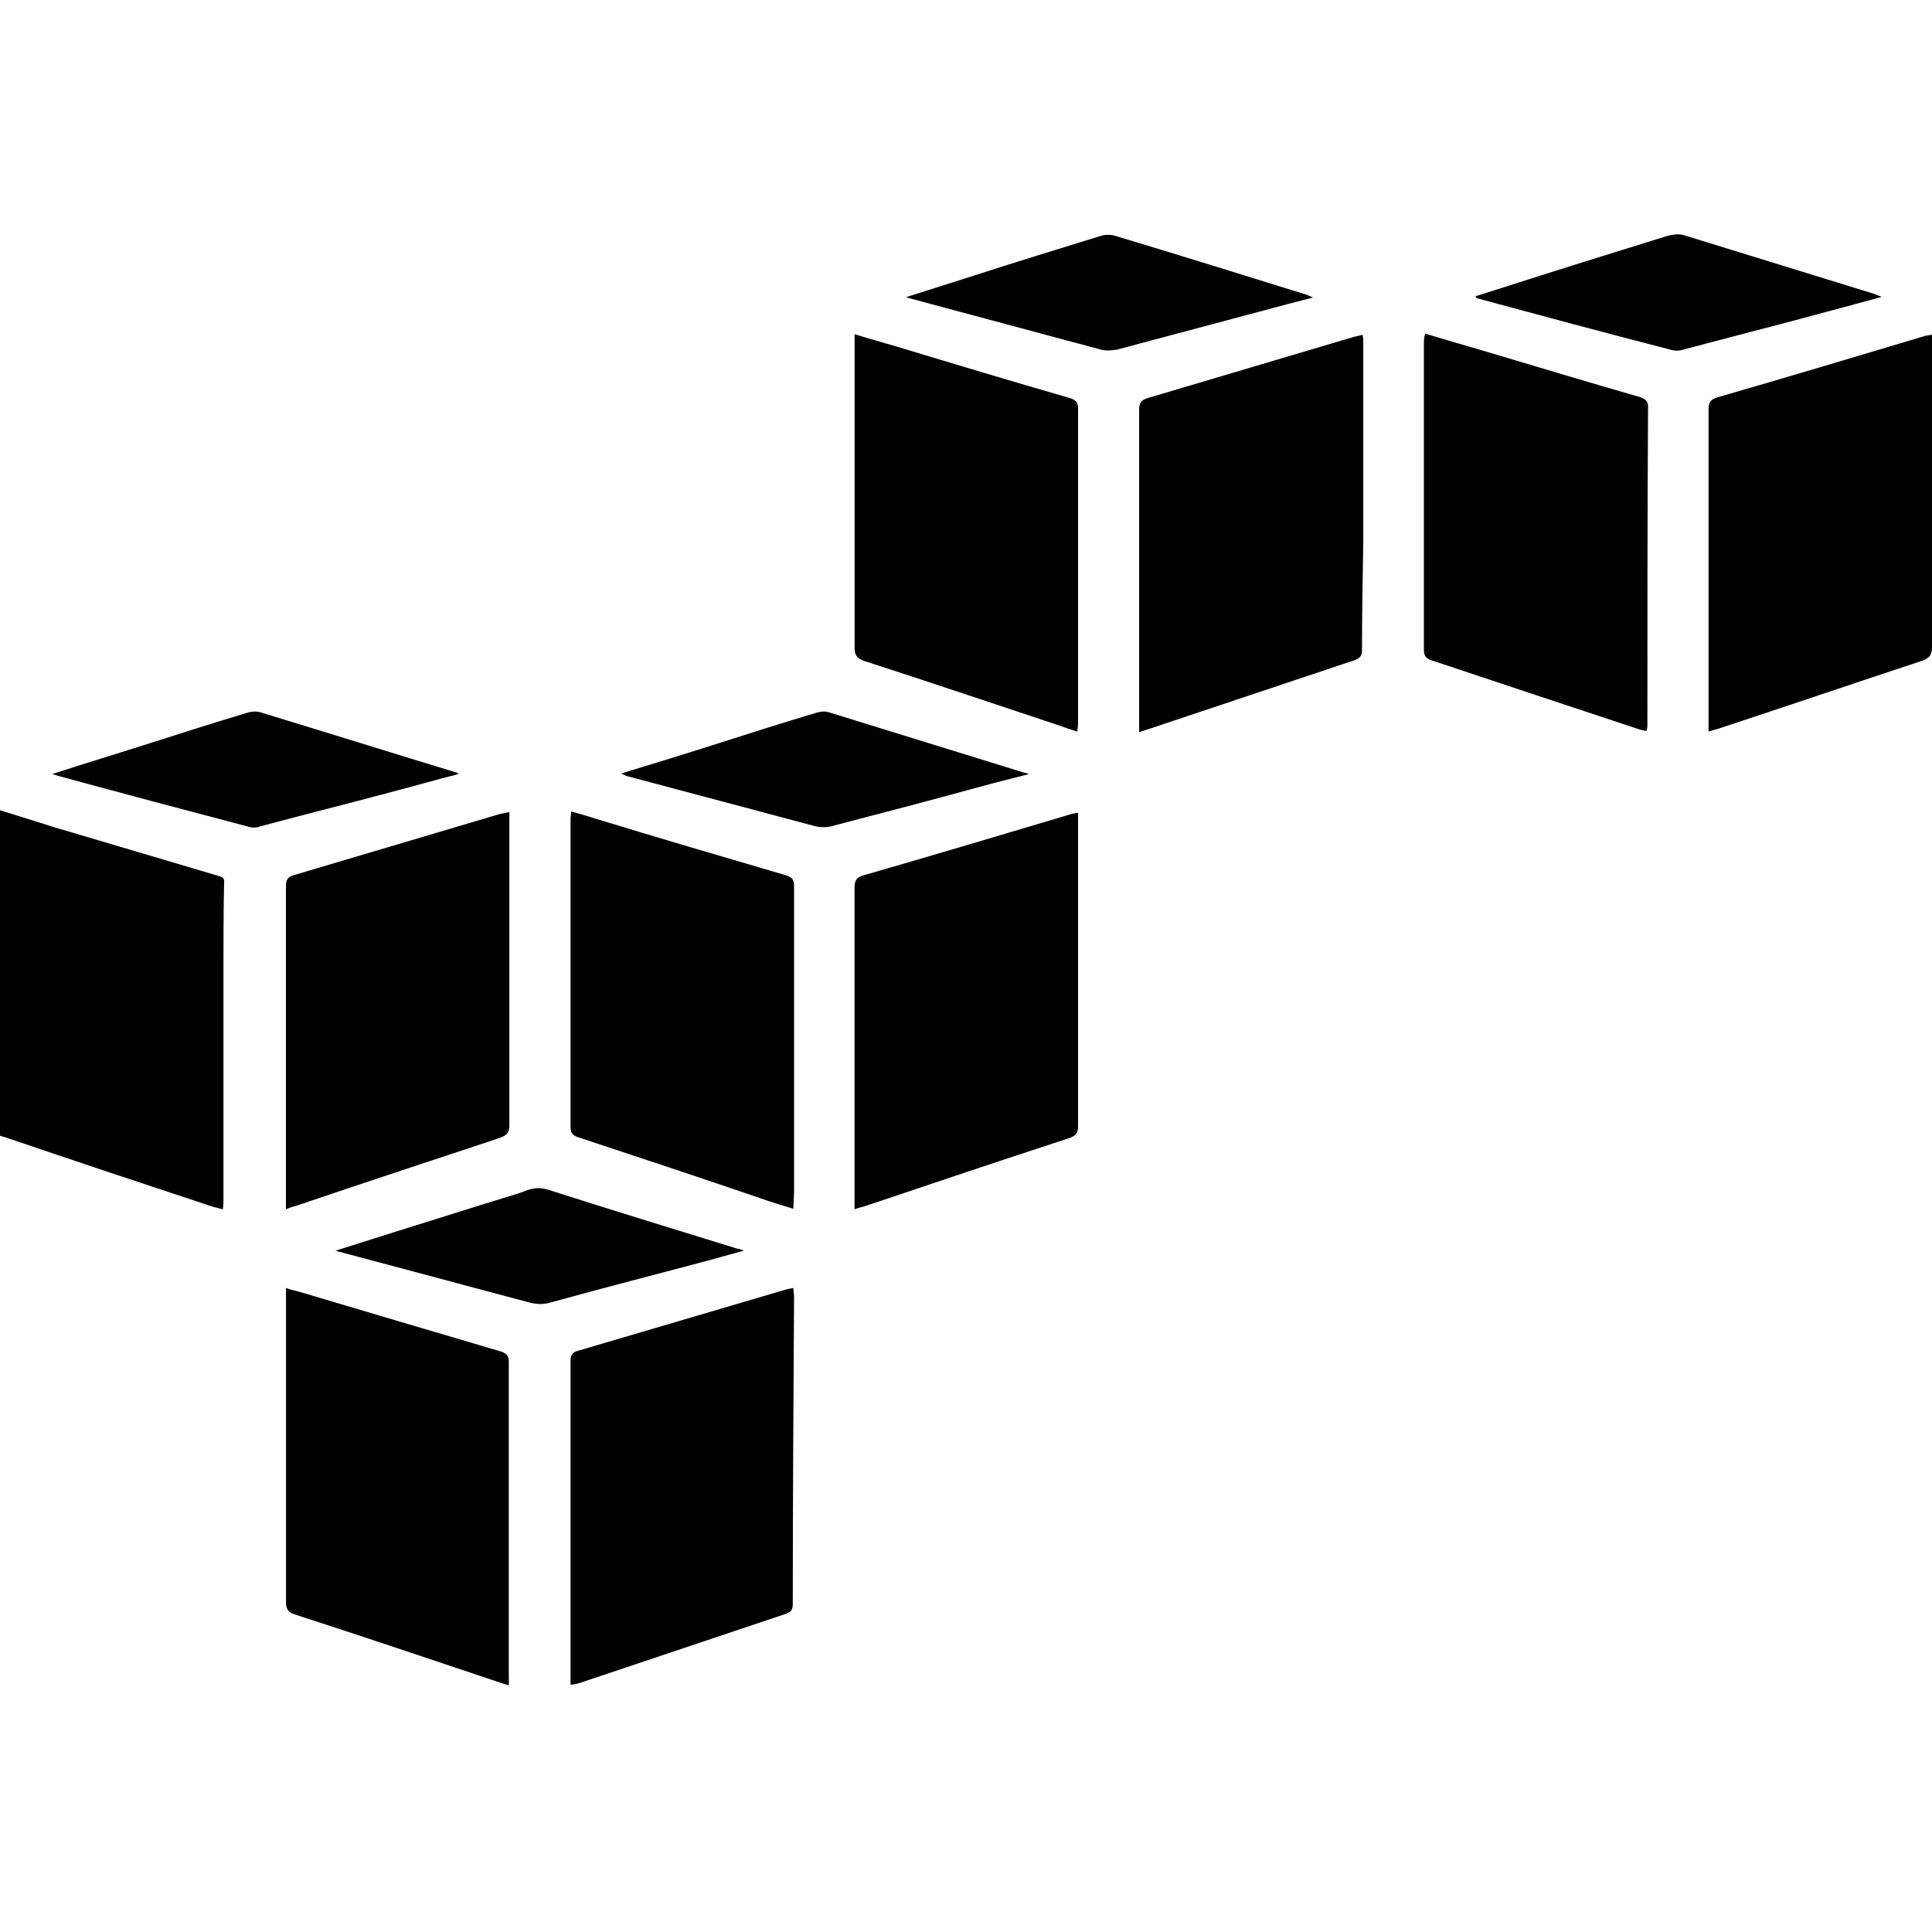
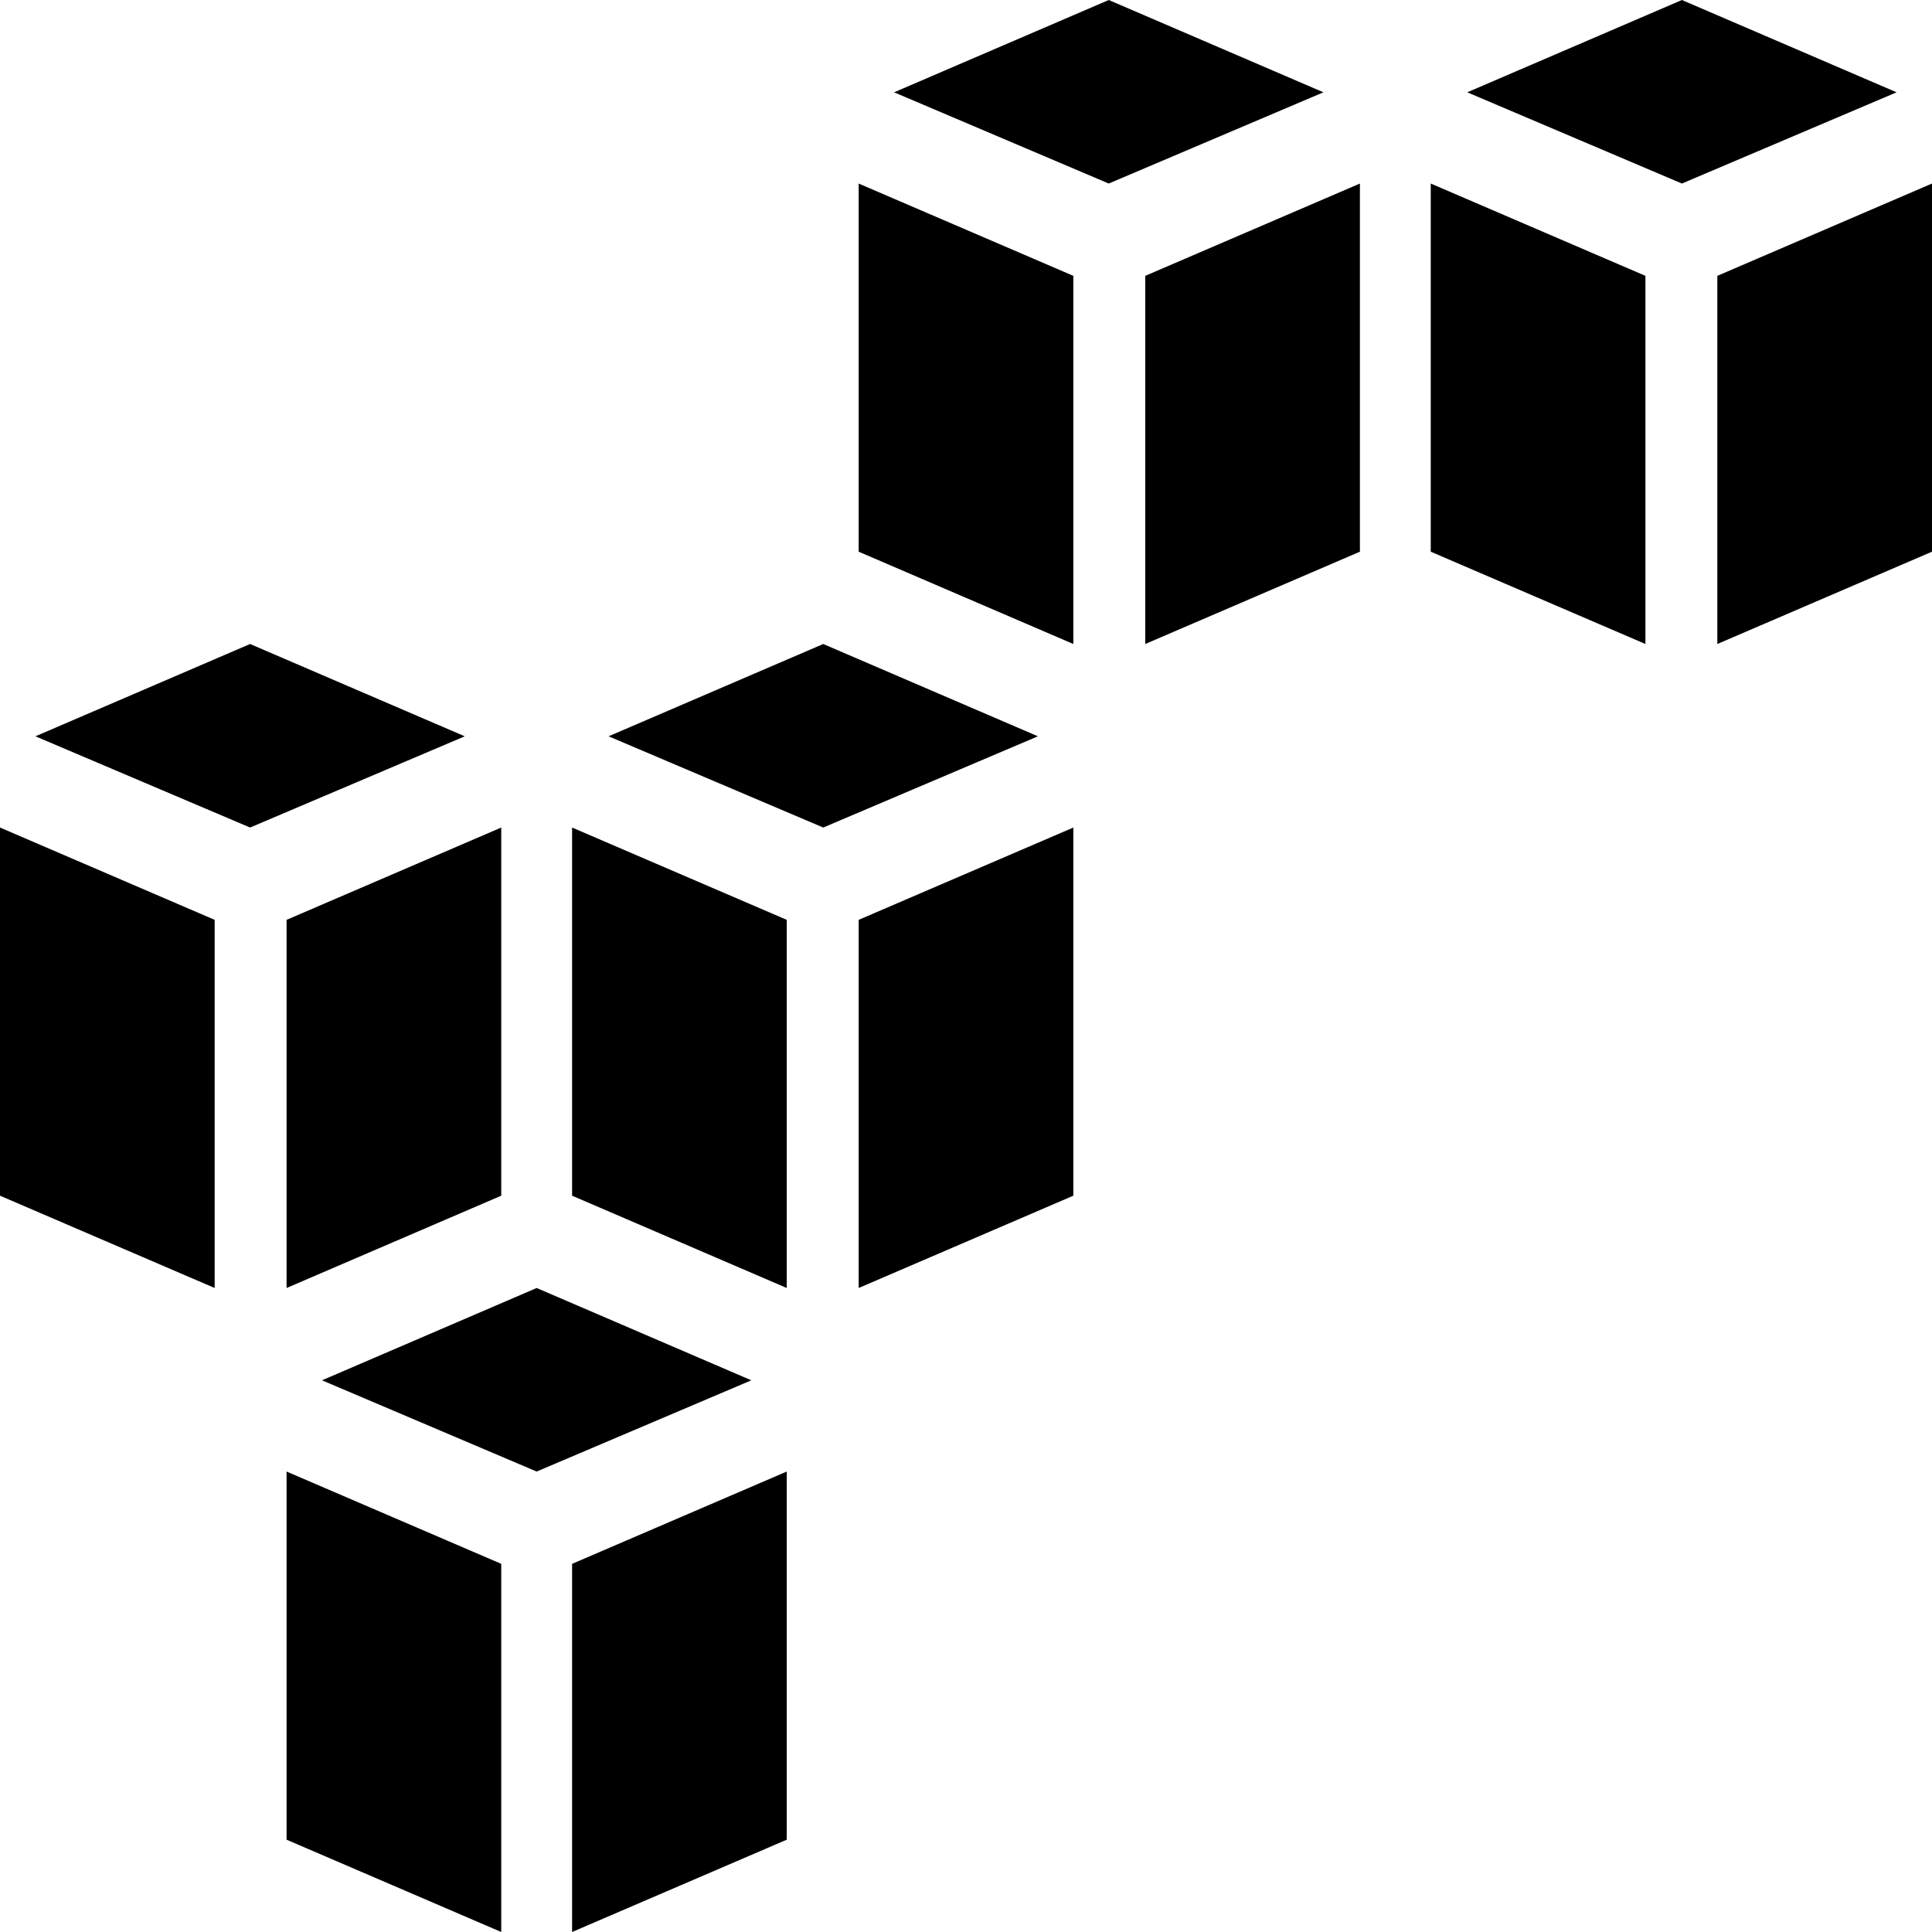
- <svg xmlns="http://www.w3.org/2000/svg" version="1.1" width="32" height="32" viewBox="0 0 32 32">
-   <path d="M0 13.419c0.309 0.096 0.608 0.192 0.917 0.288 0.896 0.267 1.803 0.533 2.699 0.8 0.064 0.021 0.107 0.032 0.096 0.117-0.011 0.491-0.011 0.981-0.011 1.472 0 1.248 0 2.507 0 3.755 0 0.053 0 0.107-0.011 0.181-0.064-0.021-0.107-0.032-0.16-0.043-1.131-0.373-2.251-0.747-3.381-1.131-0.053-0.021-0.107-0.032-0.171-0.053 0.021-1.803 0.021-3.595 0.021-5.387zM8.427 27.797c0-1.749 0-3.499 0-5.248 0-0.085-0.032-0.128-0.117-0.16-1.12-0.331-2.24-0.661-3.349-0.992-0.075-0.021-0.139-0.032-0.224-0.064 0 0.064 0 0.107 0 0.16 0 1.685 0 3.36 0 5.045 0 0.117 0.043 0.171 0.149 0.203 1.12 0.363 2.229 0.736 3.339 1.109 0.064 0.021 0.128 0.043 0.203 0.064 0-0.043 0-0.085 0-0.117zM23.584 5.664c0 1.696 0 3.403 0 5.099 0 0.096 0.032 0.139 0.117 0.171 1.152 0.384 2.304 0.768 3.467 1.152 0.032 0.011 0.064 0.011 0.107 0.021 0-0.032 0.011-0.053 0.011-0.075 0-1.771 0-3.531 0.011-5.301 0-0.085-0.043-0.117-0.117-0.149-0.885-0.256-1.781-0.523-2.667-0.789-0.299-0.085-0.587-0.171-0.907-0.267-0.021 0.064-0.021 0.107-0.021 0.139zM13.152 19.765c0-1.696 0-3.392 0-5.088 0-0.107-0.032-0.149-0.139-0.181-1.056-0.309-2.112-0.619-3.157-0.939-0.128-0.043-0.256-0.075-0.395-0.117 0 0.053-0.011 0.085-0.011 0.117 0 1.707 0 3.403 0 5.109 0 0.096 0.032 0.139 0.128 0.171 1.003 0.331 1.995 0.661 2.997 1.003 0.181 0.064 0.352 0.117 0.565 0.181 0-0.107 0.011-0.181 0.011-0.256zM17.856 12c0-1.749 0-3.488 0-5.237 0-0.107-0.043-0.139-0.139-0.171-0.96-0.277-1.92-0.565-2.869-0.853-0.224-0.064-0.448-0.128-0.693-0.203 0 0.064 0 0.117 0 0.16 0 1.675 0 3.36 0 5.035 0 0.128 0.043 0.171 0.149 0.213 1.088 0.352 2.165 0.715 3.253 1.077 0.085 0.032 0.181 0.064 0.288 0.096 0-0.053 0.011-0.085 0.011-0.117zM4.885 19.979c1.131-0.384 2.261-0.757 3.392-1.131 0.117-0.043 0.16-0.085 0.16-0.213 0-1.675 0-3.36 0-5.035 0-0.043 0-0.085 0-0.149-0.064 0.011-0.107 0.021-0.16 0.032-1.141 0.341-2.272 0.672-3.413 1.013-0.107 0.032-0.128 0.085-0.128 0.192 0 1.739 0 3.477 0 5.205 0 0.032 0 0.075 0 0.139 0.064-0.032 0.107-0.043 0.149-0.053zM14.293 19.989c1.141-0.384 2.283-0.768 3.424-1.141 0.117-0.043 0.139-0.096 0.139-0.203 0-1.685 0-3.36 0-5.045 0-0.043 0-0.085 0-0.139-0.043 0.011-0.075 0.011-0.107 0.021-1.141 0.341-2.293 0.683-3.435 1.013-0.128 0.032-0.16 0.085-0.16 0.213 0 1.728 0 3.445 0 5.173 0 0.043 0 0.085 0 0.149 0.053-0.021 0.096-0.032 0.139-0.043zM31.872 5.568c-1.141 0.341-2.283 0.683-3.424 1.013-0.117 0.032-0.149 0.085-0.149 0.203 0 1.728 0 3.456 0 5.184 0 0.043 0 0.085 0 0.149 0.064-0.021 0.107-0.032 0.149-0.043 1.131-0.373 2.261-0.757 3.392-1.131 0.117-0.043 0.16-0.096 0.16-0.224 0-1.675 0-3.36 0-5.035 0-0.043 0-0.085 0-0.139-0.064 0.011-0.096 0.011-0.128 0.021zM18.997 12.085c1.152-0.384 2.293-0.768 3.445-1.152 0.085-0.032 0.117-0.075 0.117-0.16 0-0.597 0.011-1.184 0.021-1.781 0-1.099 0-2.197 0-3.307 0-0.043 0-0.085-0.011-0.139-0.053 0.011-0.096 0.021-0.139 0.032-1.141 0.341-2.272 0.672-3.413 1.013-0.107 0.032-0.149 0.075-0.149 0.192 0 1.728 0 3.467 0 5.195 0 0.043 0 0.085 0 0.149 0.064-0.021 0.096-0.032 0.128-0.043zM9.579 27.883c1.141-0.384 2.293-0.768 3.435-1.152 0.085-0.032 0.117-0.064 0.117-0.16 0-1.696 0.011-3.403 0.021-5.099 0-0.043-0.011-0.085-0.011-0.139-0.043 0.011-0.075 0.011-0.107 0.021-1.163 0.341-2.315 0.683-3.477 1.024-0.107 0.032-0.107 0.107-0.107 0.192 0 1.728 0 3.456 0 5.184 0 0.043 0 0.085 0 0.149 0.053 0 0.096-0.011 0.128-0.021zM10.379 12.853c1.045 0.277 2.080 0.555 3.125 0.832 0.085 0.021 0.181 0.021 0.267 0 0.821-0.213 1.632-0.427 2.453-0.651 0.267-0.075 0.533-0.139 0.821-0.213-0.043-0.011-0.053-0.021-0.075-0.021-1.077-0.331-2.165-0.672-3.243-1.003-0.064-0.021-0.149-0.011-0.213 0.011-0.576 0.171-1.141 0.352-1.707 0.533-0.501 0.16-0.992 0.309-1.515 0.469 0.032 0.021 0.053 0.032 0.085 0.043zM0.971 12.853c1.056 0.288 2.101 0.565 3.157 0.843 0.064 0.021 0.139 0.011 0.192-0.011 0.715-0.192 1.44-0.373 2.155-0.565 0.373-0.096 0.736-0.203 1.12-0.299-0.011-0.011-0.021-0.021-0.021-0.021-1.088-0.331-2.176-0.672-3.264-1.003-0.075-0.021-0.16-0.011-0.224 0.011-0.533 0.16-1.067 0.331-1.6 0.501s-1.067 0.331-1.621 0.512c0.043 0.011 0.075 0.021 0.107 0.032zM15.019 4.928c1.077 0.288 2.144 0.576 3.221 0.864 0.075 0.021 0.171 0.011 0.256 0 0.8-0.213 1.6-0.427 2.4-0.64 0.277-0.075 0.555-0.149 0.853-0.224-0.053-0.021-0.075-0.032-0.096-0.043-1.067-0.331-2.123-0.661-3.189-0.981-0.075-0.021-0.171-0.021-0.256 0.011-0.693 0.213-1.387 0.427-2.080 0.651-0.373 0.117-0.736 0.235-1.109 0.352 0 0 0 0 0 0.011zM5.632 20.736c1.035 0.277 2.080 0.555 3.115 0.832 0.117 0.032 0.235 0.043 0.352 0.011 0.811-0.224 1.632-0.437 2.443-0.651 0.245-0.064 0.501-0.139 0.779-0.213-0.053-0.021-0.075-0.032-0.107-0.032-1.035-0.32-2.080-0.64-3.115-0.971-0.128-0.043-0.235-0.043-0.363 0-0.192 0.075-0.395 0.128-0.597 0.192-0.853 0.267-1.707 0.533-2.581 0.811 0.043 0.011 0.053 0.021 0.075 0.021zM24.459 4.939c1.067 0.288 2.133 0.576 3.211 0.853 0.064 0.021 0.139 0.021 0.203 0 0.651-0.171 1.301-0.341 1.952-0.512 0.437-0.117 0.875-0.235 1.344-0.363-0.064-0.021-0.107-0.043-0.139-0.053-1.045-0.32-2.101-0.651-3.147-0.971-0.075-0.021-0.171-0.011-0.256 0.011-0.928 0.288-1.856 0.576-2.784 0.875-0.139 0.043-0.267 0.085-0.405 0.128 0.011 0.021 0.021 0.021 0.021 0.032z" />
+ <svg xmlns="http://www.w3.org/2000/svg" id="_Слой_1" data-name="Слой 1" viewBox="0 0 18 18">
+   <g>
+     <polygon points="18 5.14 16 6 16 2.57 18 1.71 18 5.14" />
+     <polygon points="17.67 .86 15.67 1.71 13.67 .86 15.67 0 17.67 .86" />
+     <polygon points="15.33 6 13.33 5.14 13.33 1.71 15.33 2.57 15.33 6" />
+   </g>
+   <g>
+     <polygon points="12.67 5.14 10.67 6 10.67 2.57 12.67 1.71 12.67 5.14" />
+     <polygon points="12.33 .86 10.33 1.71 8.33 .86 10.33 0 12.33 .86" />
+     <polygon points="10 6 8 5.14 8 1.71 10 2.57 10 6" />
+   </g>
+   <g>
+     <polygon points="10 11.14 8 12 8 8.57 10 7.71 10 11.14" />
+     <polygon points="9.67 6.86 7.67 7.71 5.67 6.86 7.67 6 9.67 6.86" />
+     <polygon points="7.33 12 5.33 11.14 5.33 7.71 7.33 8.57 7.33 12" />
+   </g>
+   <g>
+     <polygon points="4.67 11.14 2.67 12 2.67 8.57 4.67 7.71 4.67 11.14" />
+     <polygon points="4.33 6.86 2.33 7.71 .33 6.86 2.33 6 4.33 6.86" />
+     <polygon points="2 12 0 11.14 0 7.71 2 8.57 2 12" />
+   </g>
+   <g>
+     <polygon points="7.33 17.14 5.33 18 5.33 14.57 7.33 13.71 7.33 17.14" />
+     <polygon points="7 12.86 5 13.71 3 12.86 5 12 7 12.86" />
+     <polygon points="4.67 18 2.67 17.14 2.67 13.71 4.67 14.57 4.67 18" />
+   </g>
</svg>
